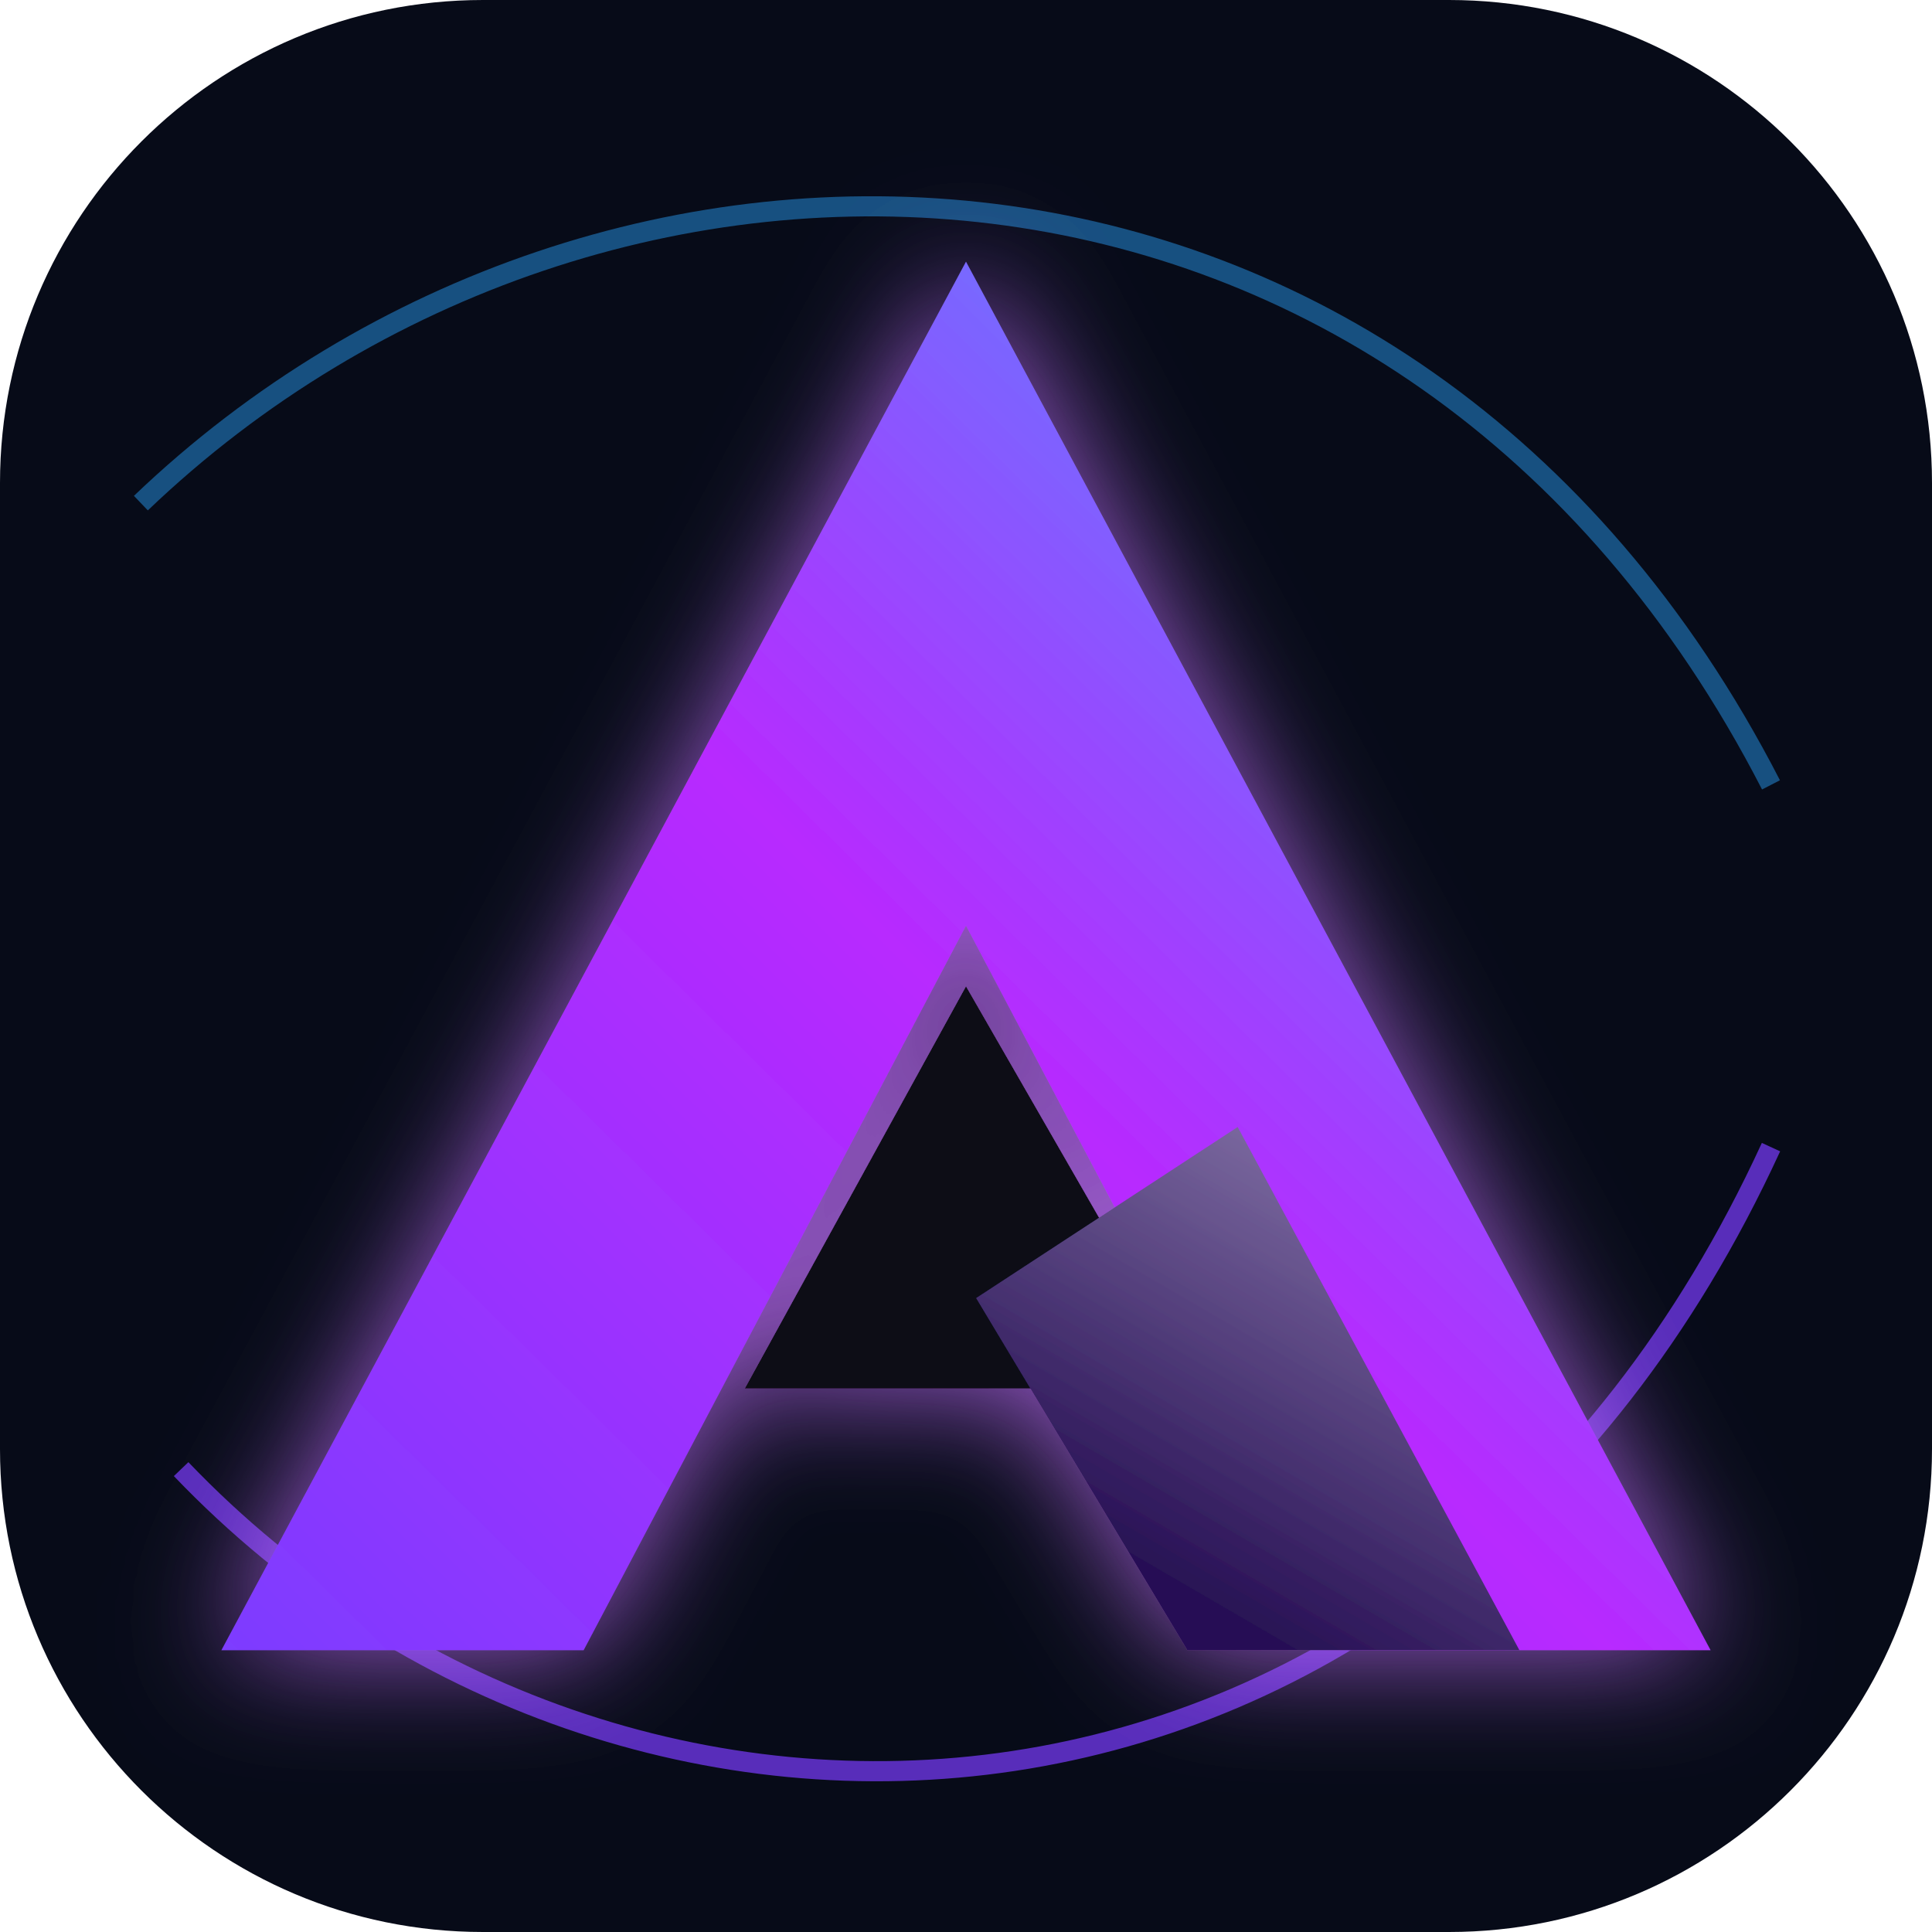
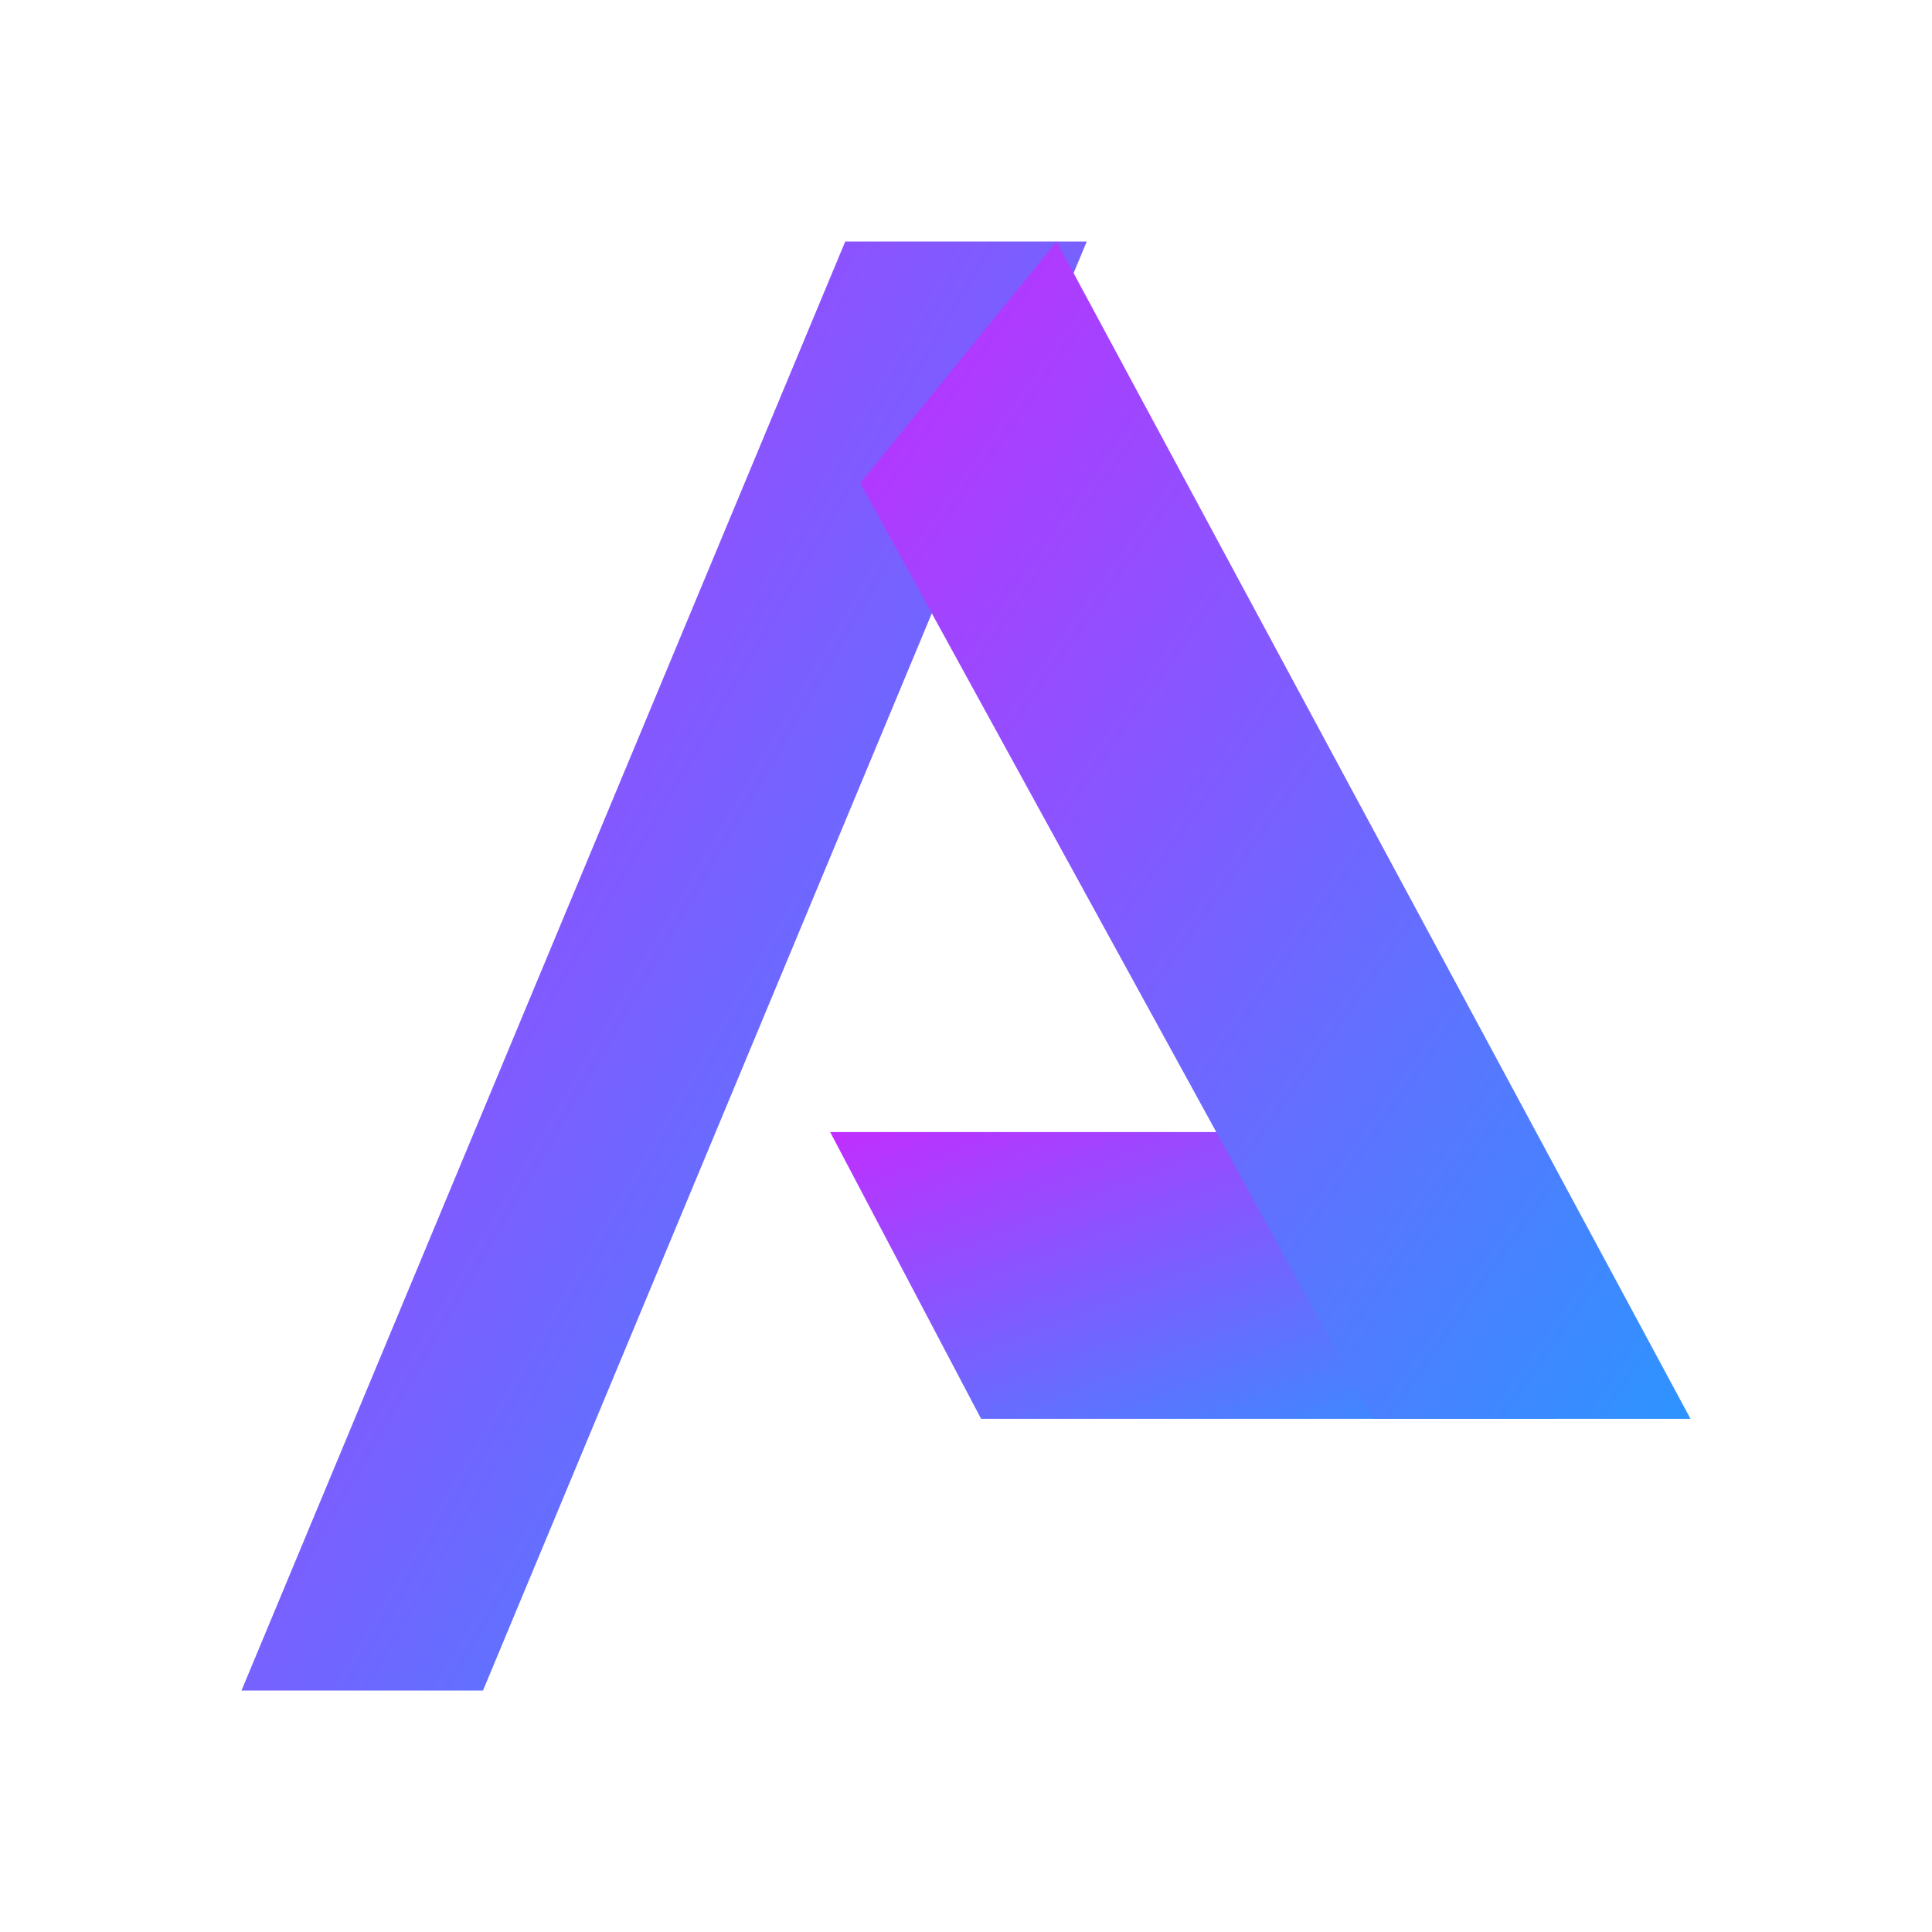
- <svg xmlns="http://www.w3.org/2000/svg" width="96" height="96" viewBox="0 0 96 96" fill="none" role="img" aria-label="Aurion Futures mark">
+ <svg xmlns="http://www.w3.org/2000/svg" width="256" height="256" viewBox="0 0 256 256" fill="none">
  <defs>
-     <linearGradient id="g" x1="10" y1="82" x2="82" y2="9" gradientUnits="userSpaceOnUse">
-       <stop offset="0" stop-color="#7C3CFF" />
-       <stop offset="0.48" stop-color="#B829FF" />
-       <stop offset="1" stop-color="#37A8FF" />
+     <linearGradient id="g" x1="0" y1="0" x2="1" y2="1">
+       <stop offset="0%" stop-color="#C12EFF" />
+       <stop offset="100%" stop-color="#2D94FF" />
    </linearGradient>
-     <linearGradient id="h" x1="50" y1="74" x2="75" y2="31" gradientUnits="userSpaceOnUse">
-       <stop offset="0" stop-color="#271054" />
-       <stop offset="1" stop-color="#E6DAFF" />
-     </linearGradient>
-     <filter id="glow" x="-30%" y="-30%" width="160%" height="160%">
-       <feGaussianBlur stdDeviation="3" result="b" />
-       <feColorMatrix in="b" type="matrix" values="0 0 0 0 0.55 0 0 0 0 0.16 0 0 0 0 1 0 0 0 0.8 0" result="c" />
-       <feMerge>
-         <feMergeNode in="c" />
-         <feMergeNode in="SourceGraphic" />
-       </feMerge>
-     </filter>
  </defs>
-   <rect width="96" height="96" rx="24" fill="#070B18" />
-   <path opacity="0.7" d="M9 73C31 96 71 94 88 57" stroke="#7A3CFF" stroke-width="1" />
-   <path opacity="0.45" d="M7 25C30 3 70 4 88 39" stroke="#2BA4FF" stroke-width="1" />
-   <g filter="url(#glow)">
-     <path d="M48 13L11 82H29L48 46L67 82H85L48 13Z" fill="url(#g)" />
-     <path d="M48 49L37 69H59.5L48 49Z" fill="#070B18" />
-     <path d="M61.5 56L75.5 82H59L48.5 64.5L61.5 56Z" fill="url(#h)" />
-   </g>
+   <polygon points="32,224 112,32 144,32 64,224" fill="url(#g)" />
+   <polygon points="110,150 186,150 206,188 130,188" fill="url(#g)" />
+   <polygon points="140,32 224,188 182,188 114,64" fill="url(#g)" />
</svg>
